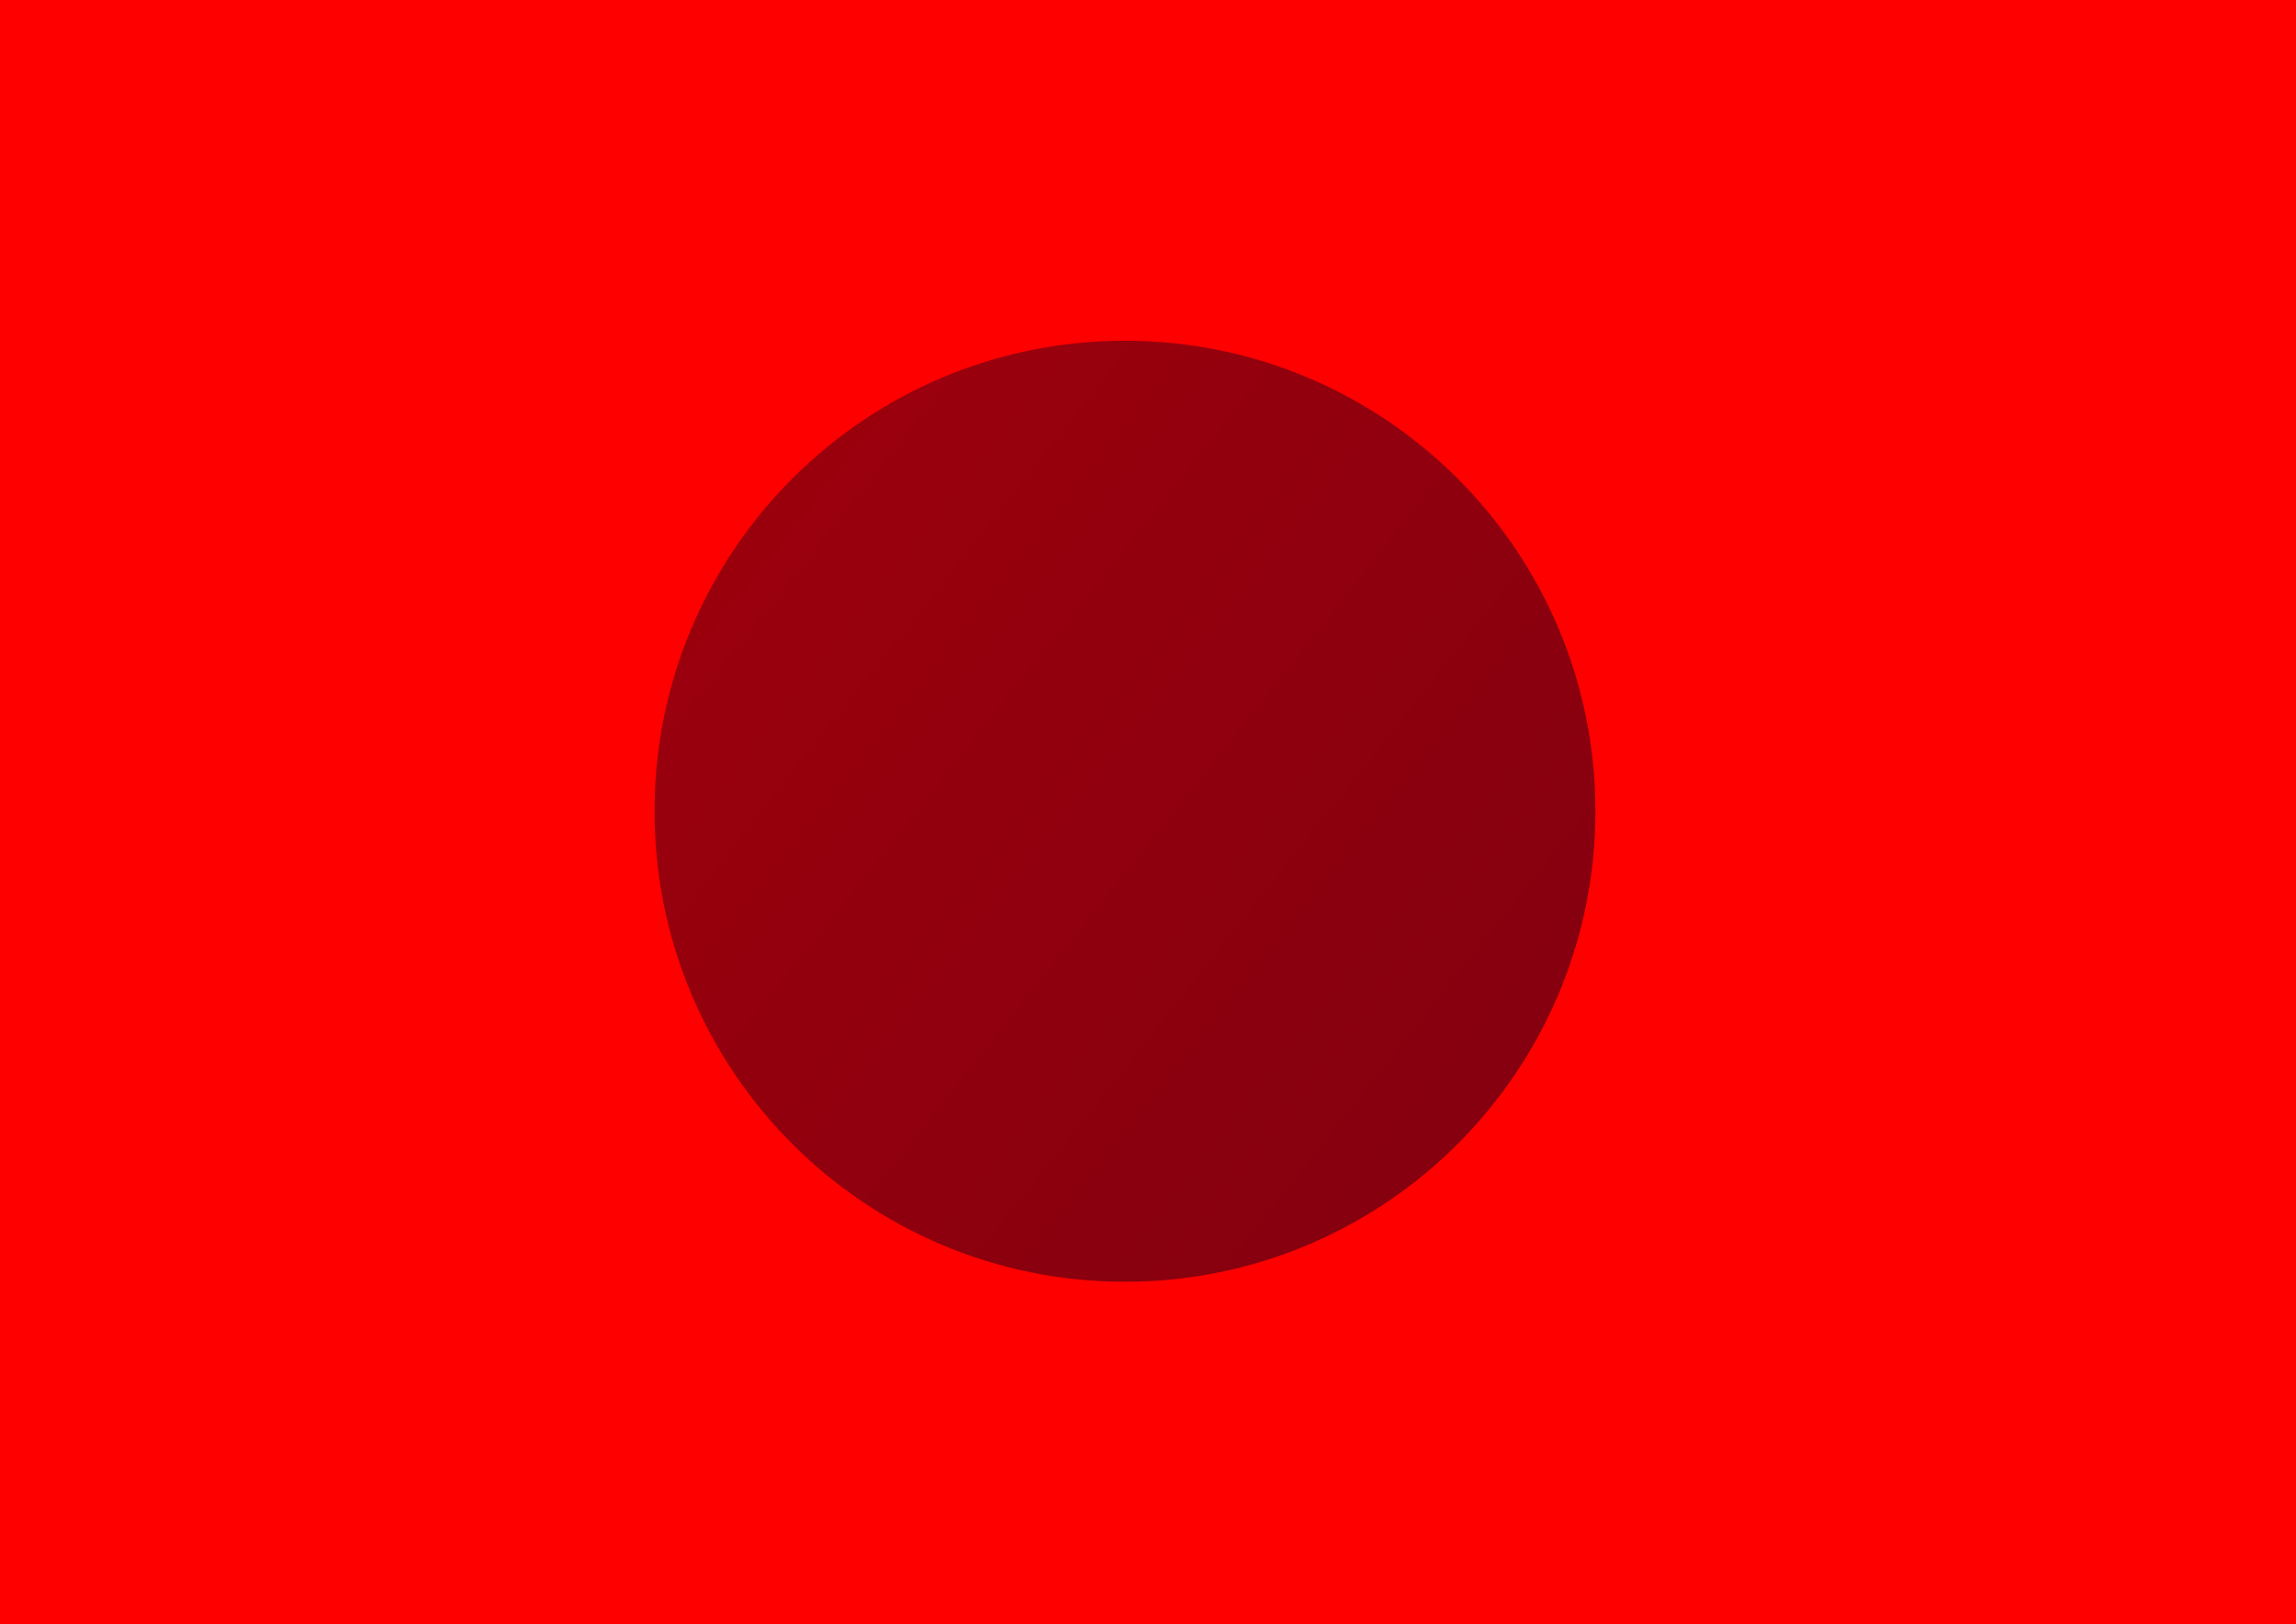
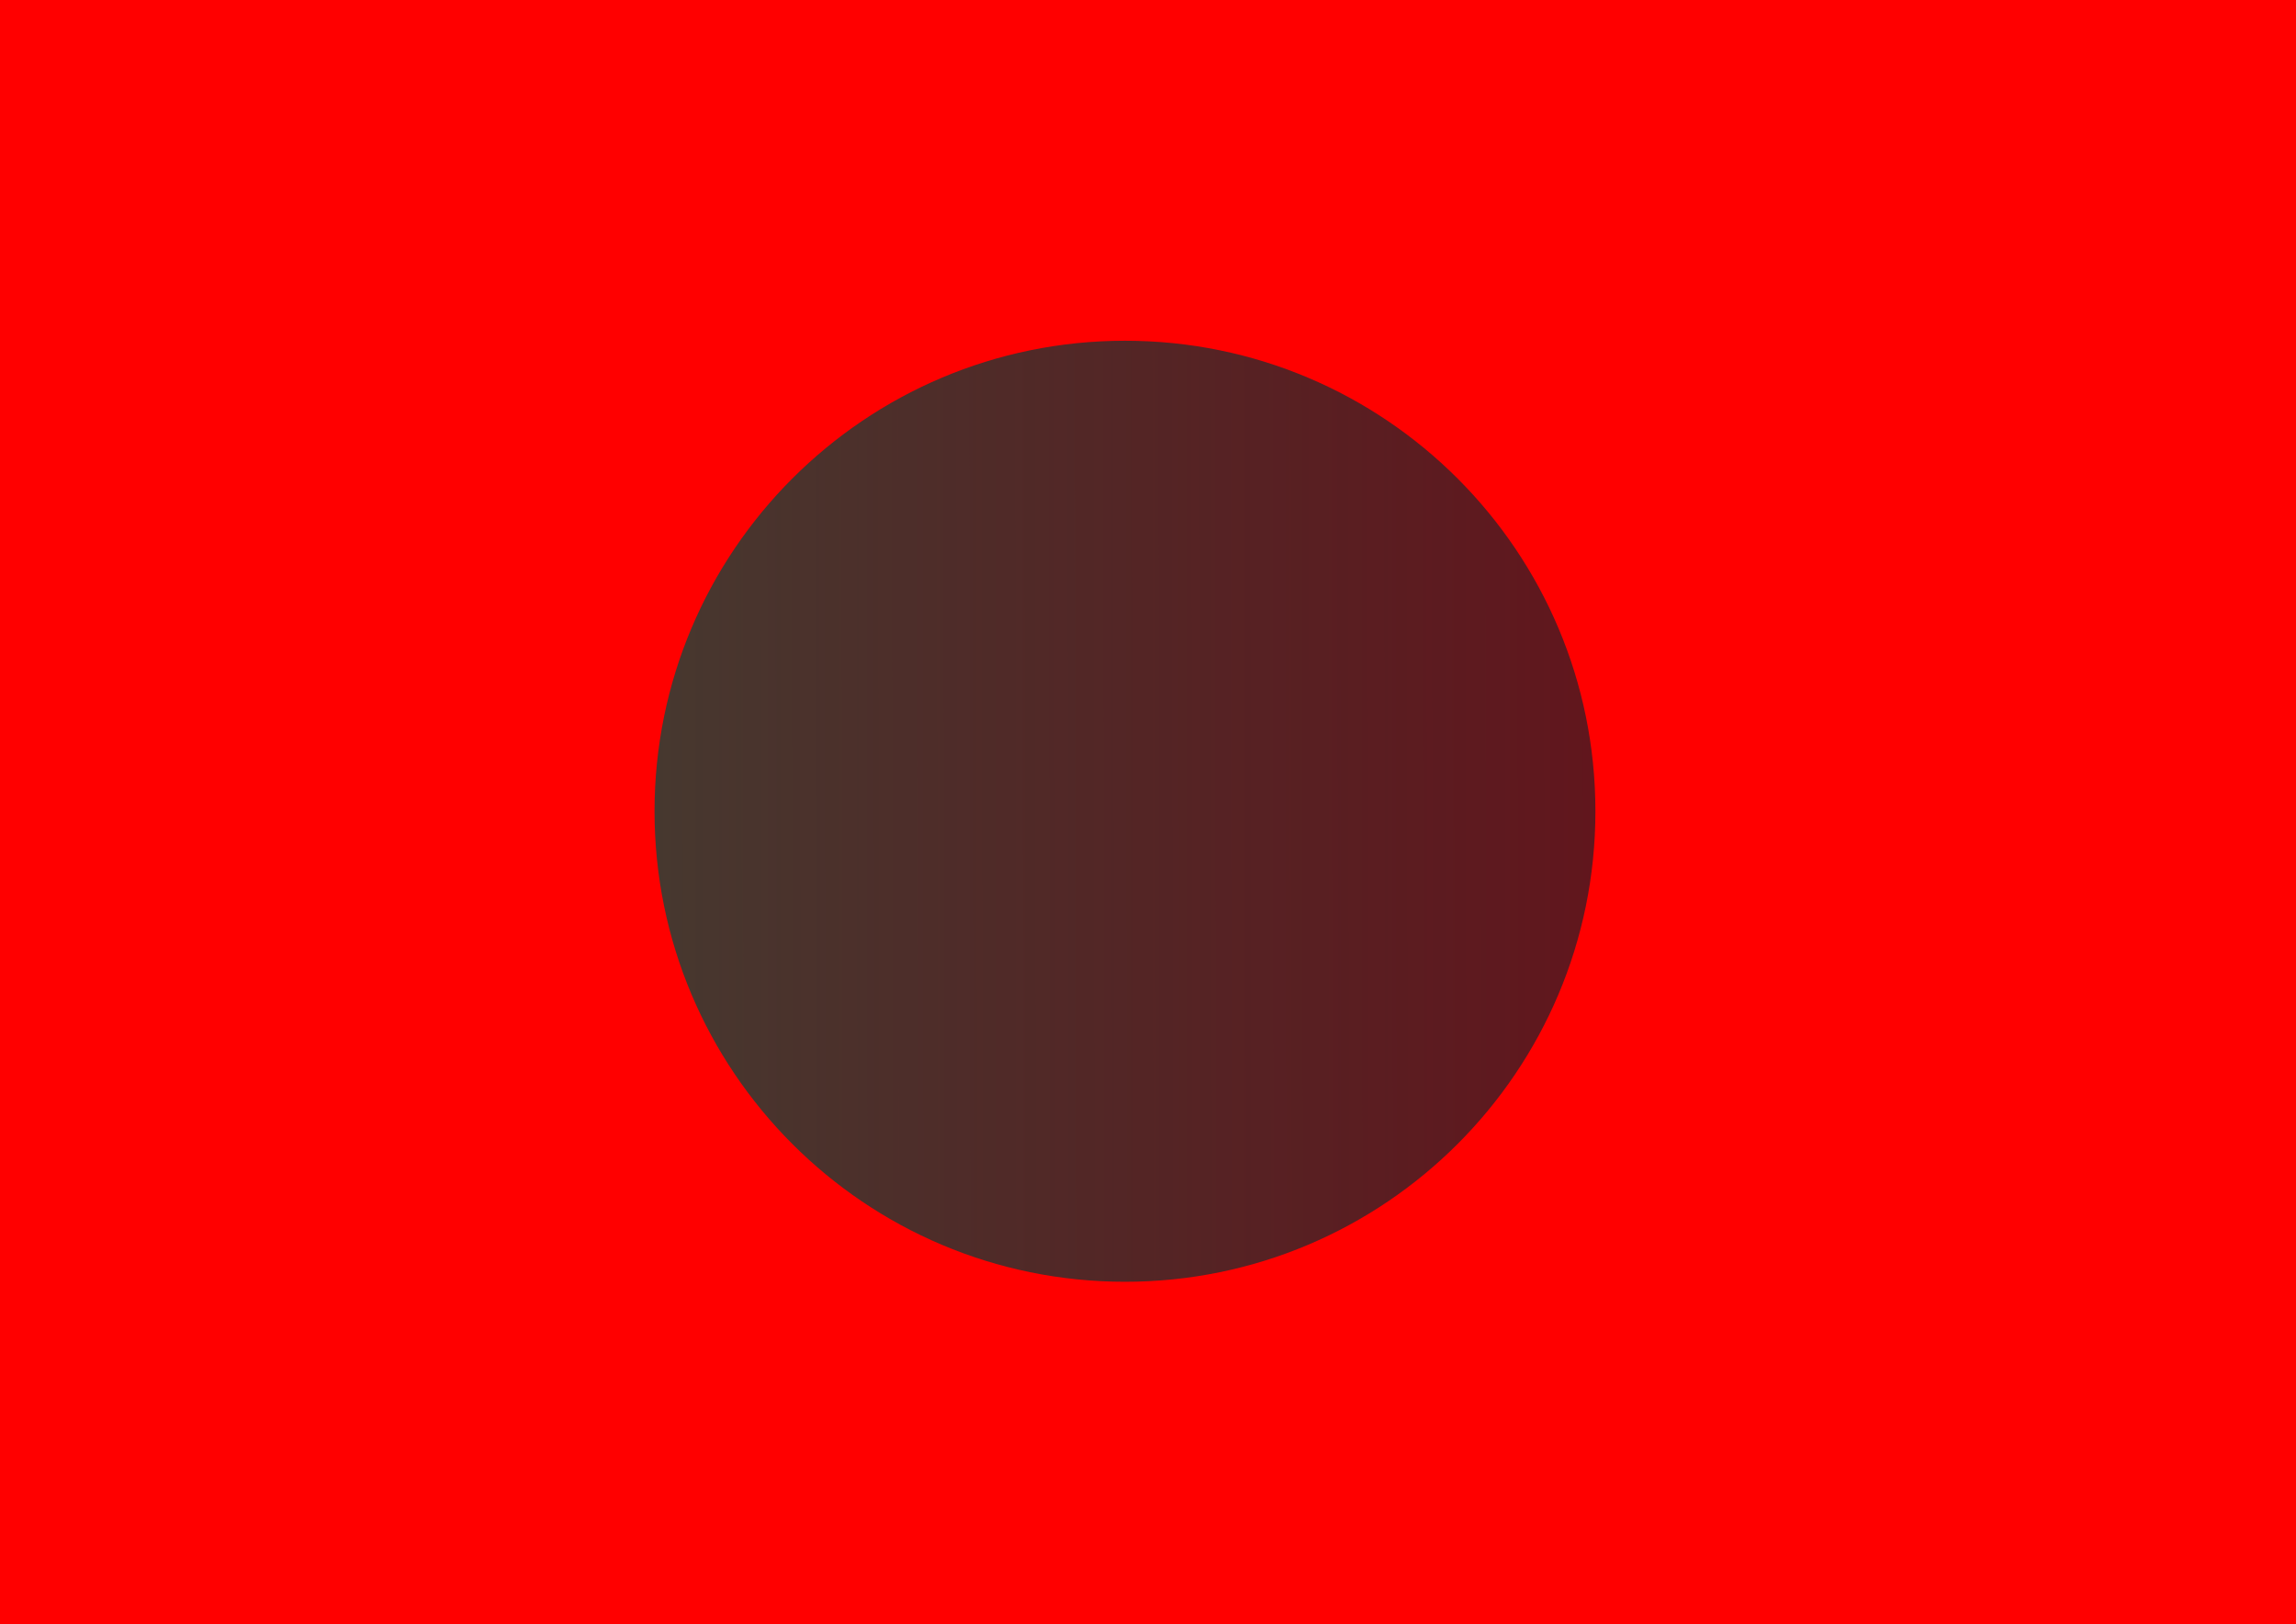
<svg xmlns="http://www.w3.org/2000/svg" xmlns:xlink="http://www.w3.org/1999/xlink" width="297mm" height="210mm" viewBox="0 0 297 210" id="svg2" version="1.1">
  <defs id="defs4">
    <linearGradient id="linearGradient3463">
-       <stop style="stop-color:#1c001c;stop-opacity:0.441" offset="0" id="stop3465" />
+       <stop style="stop-color:#3e4837;stop-opacity:1" offset="0" id="stop3465" />
      <stop style="stop-color:#1c001c;stop-opacity:0.557" offset="1" id="stop3467" />
    </linearGradient>
-     <linearGradient xlink:href="#linearGradient3463" id="linearGradient3469" x1="91.848" y1="70.527" x2="213.179" y2="166.911" gradientUnits="userSpaceOnUse" />
+     <linearGradient xlink:href="#linearGradient3463" id="linearGradient3469" x1="38.932" y1="109.836" x2="325.06" y2="109.458" gradientUnits="userSpaceOnUse" />
  </defs>
  <g id="layer1" transform="translate(0,-87)">
    <rect style="fill:#ff0000;stroke-width:0.265" id="rect3347" width="297.845" height="211.289" x="0" y="86.467" />
  </g>
  <g id="layer2">
    <circle style="fill:url(#linearGradient3469);stroke-width:0.265;fill-opacity:1" id="path3461" cx="145.521" cy="104.923" r="60.854" />
  </g>
</svg>
